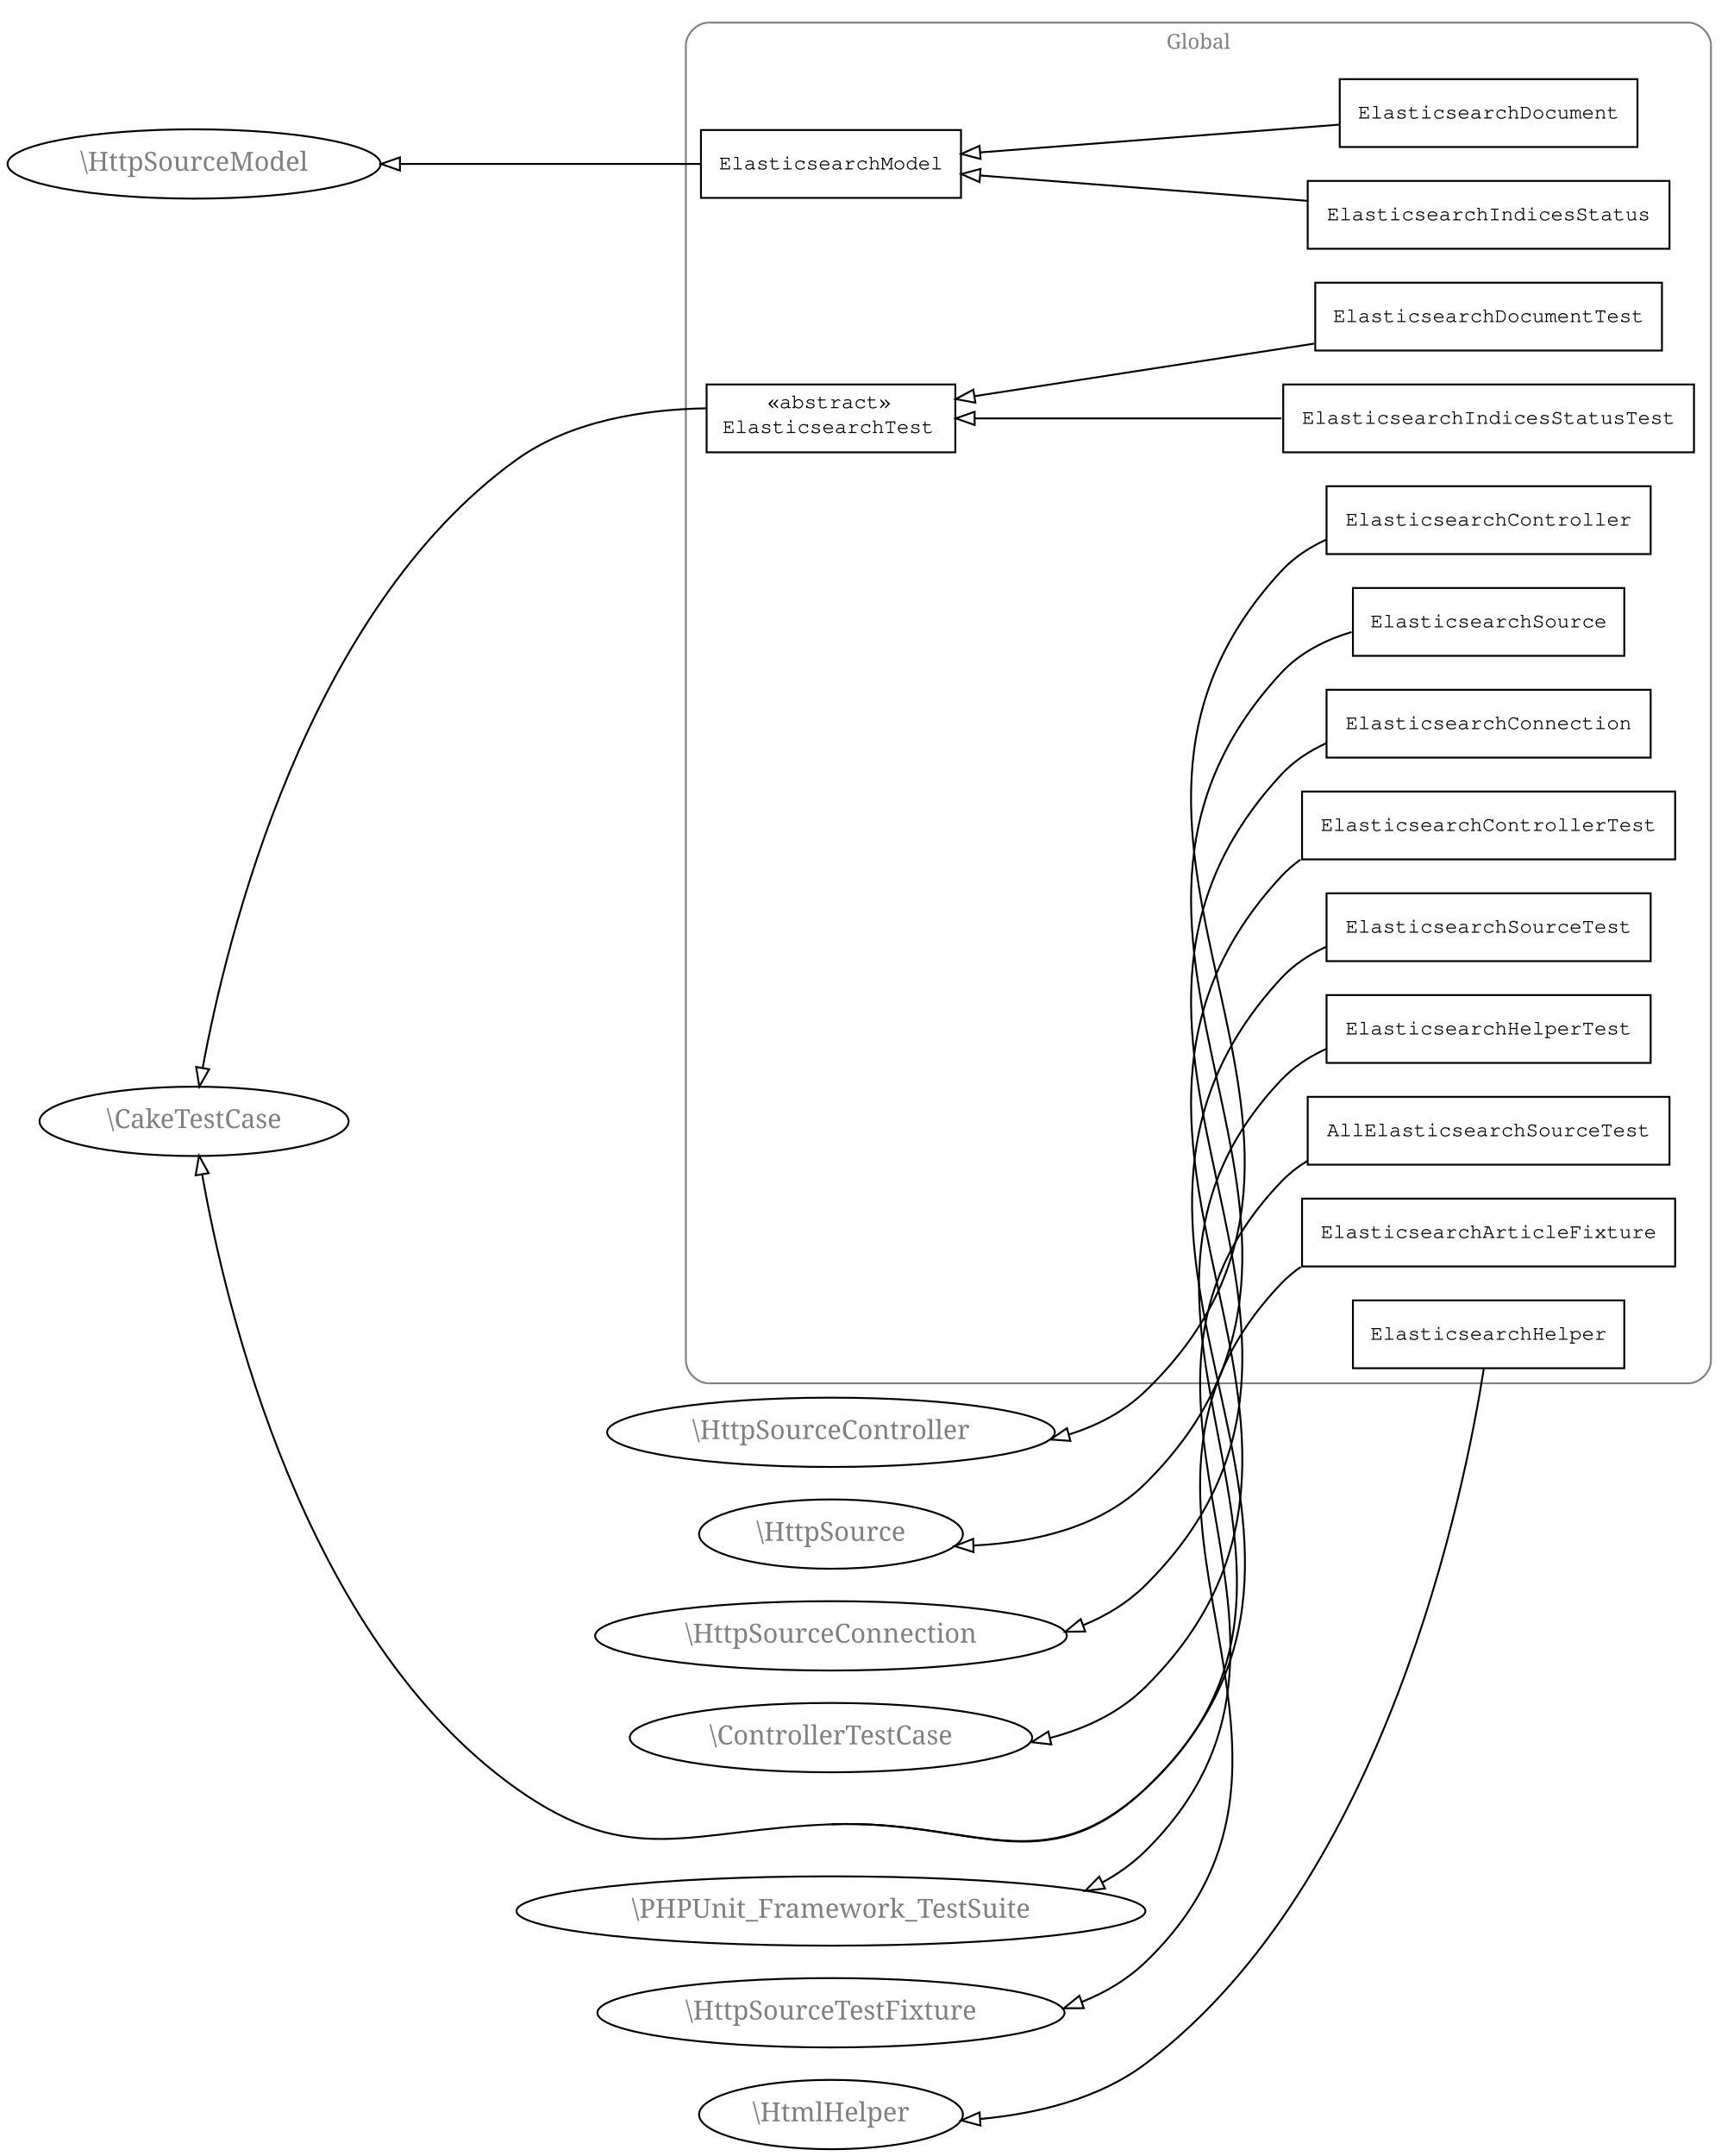
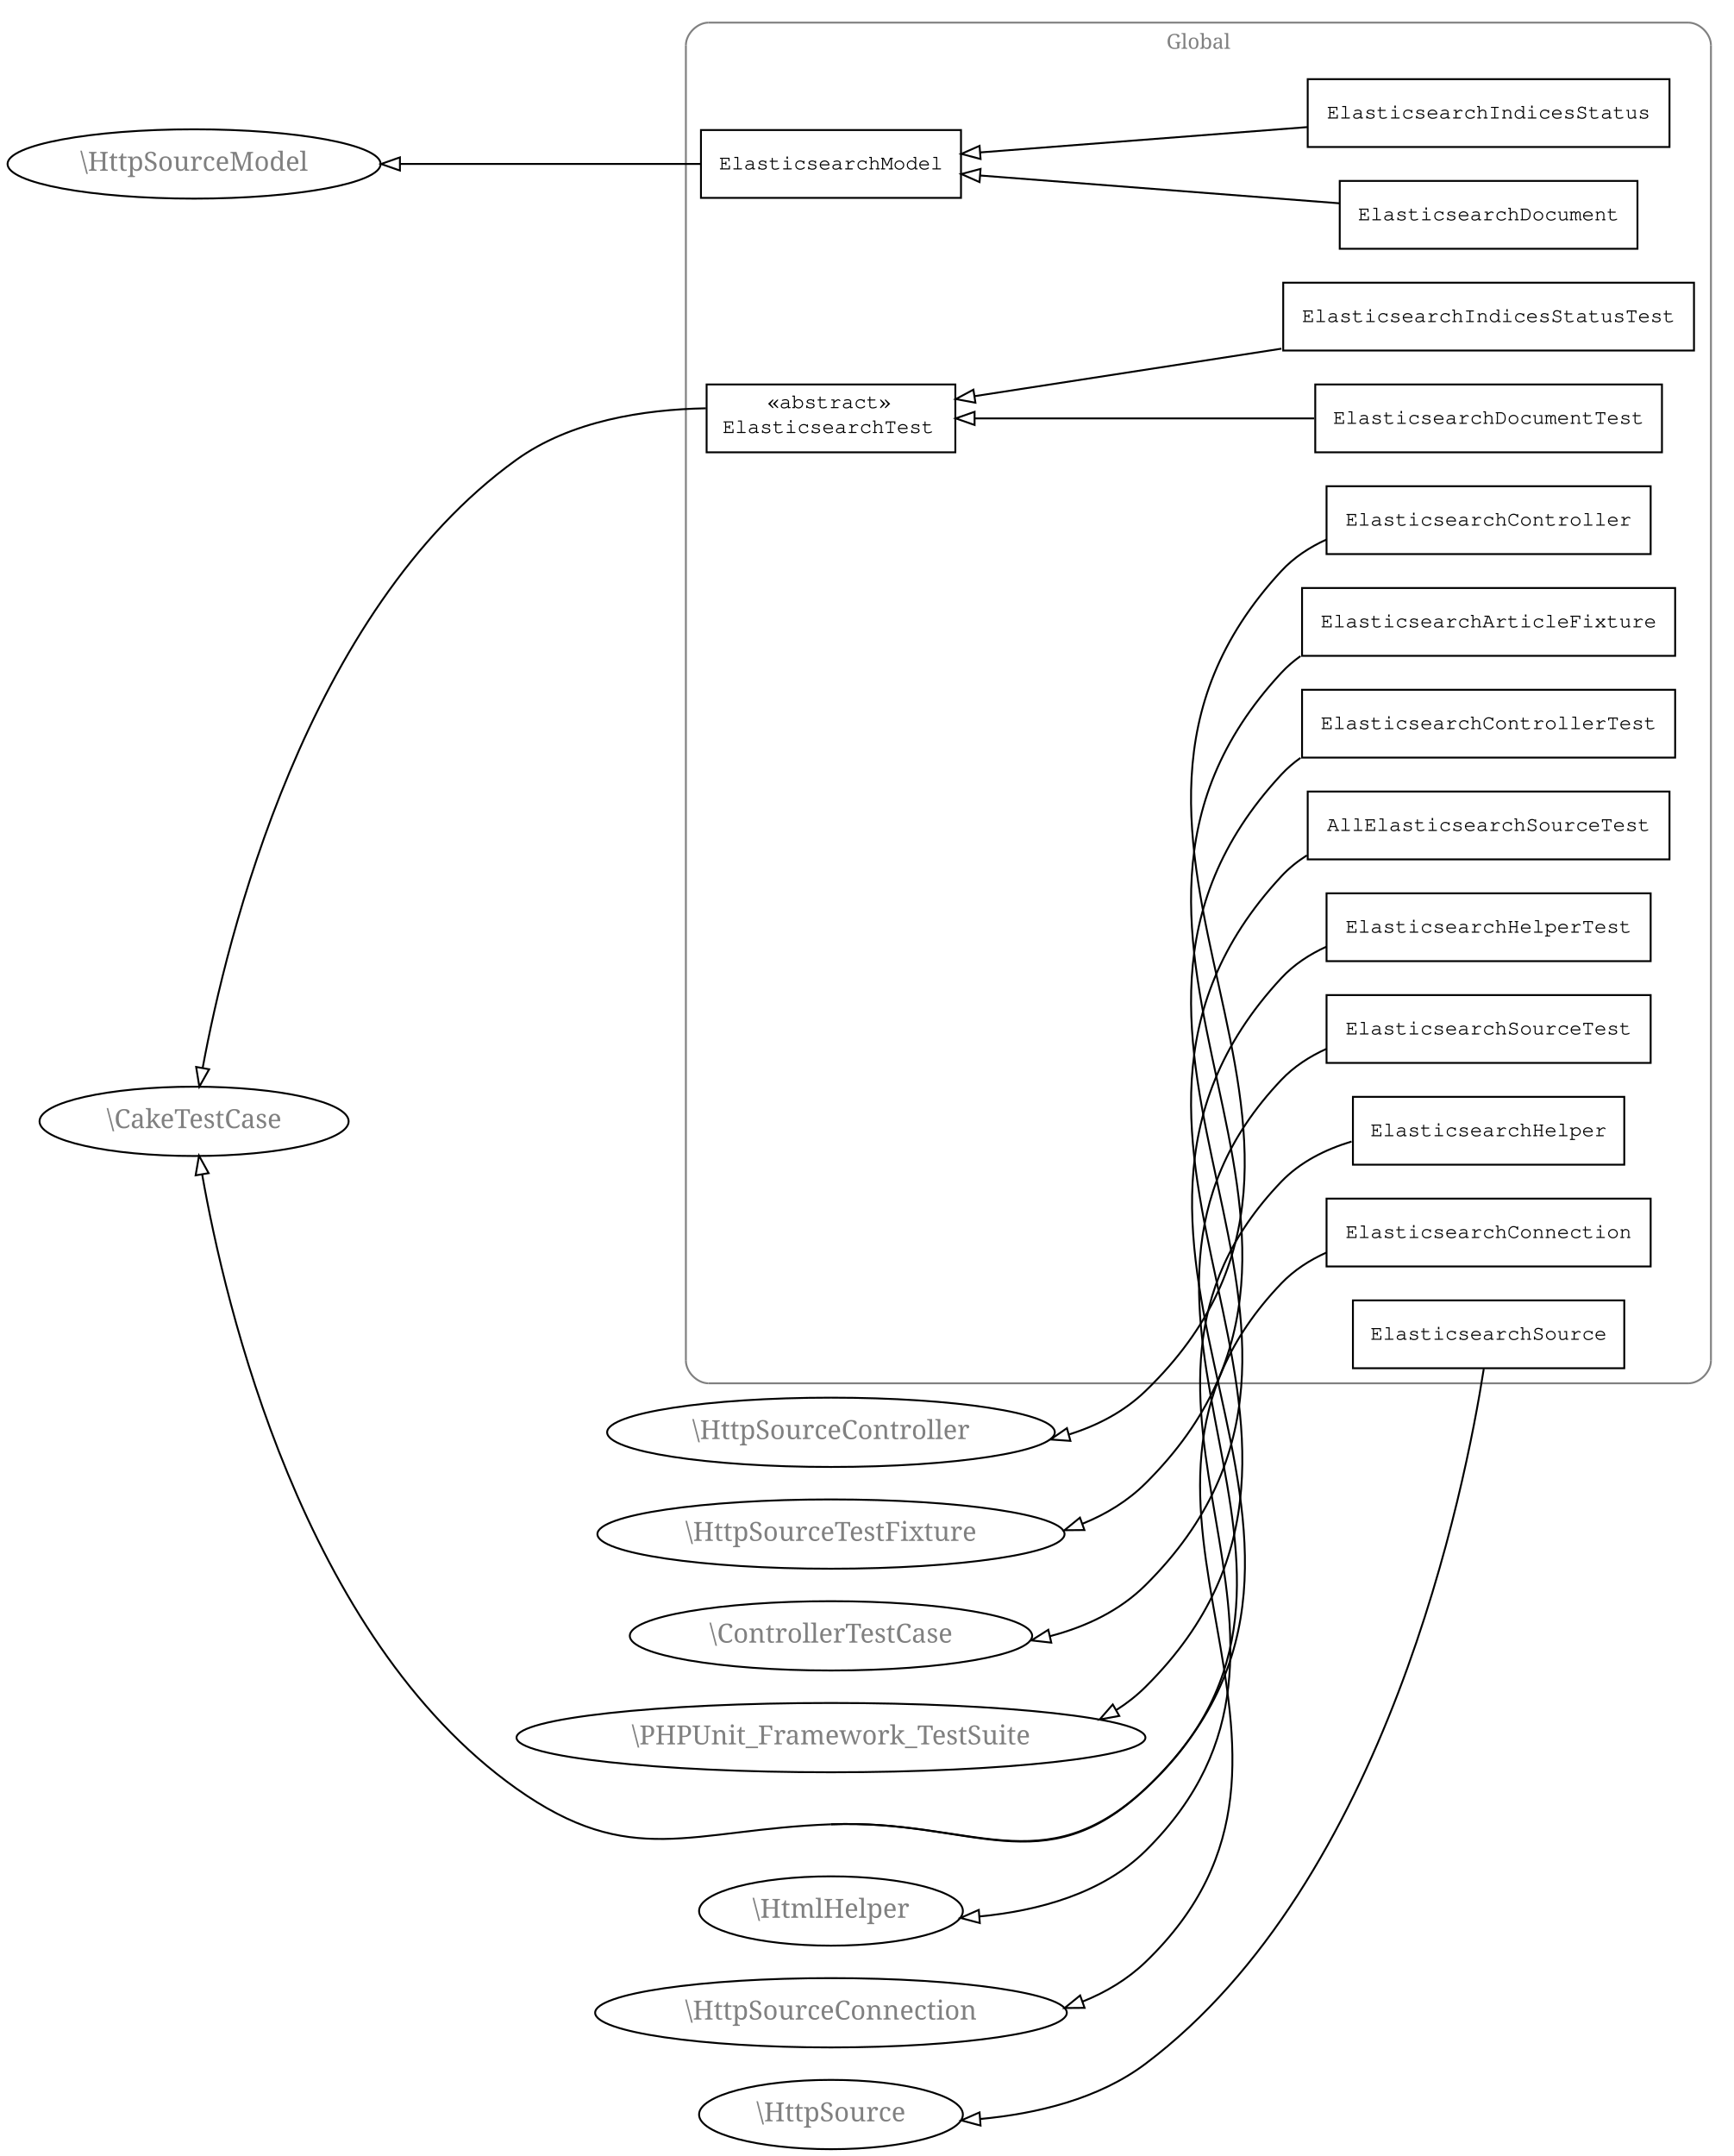
<svg xmlns="http://www.w3.org/2000/svg" width="920pt" height="1144pt" viewBox="0.00 0.00 920.00 1144.00">
  <g id="graph1" class="graph" transform="scale(1 1) rotate(0) translate(4 1140)">
    <polygon fill="white" stroke="white" points="-4,5 -4,-1140 917,-1140 917,5 -4,5" />
    <g id="graph2" class="cluster">
      <polyline fill="none" stroke="gray" points="372,-406 892,-406 " />
      <path fill="none" stroke="gray" d="M892,-406C898,-406 904,-412 904,-418" />
      <polyline fill="none" stroke="gray" points="904,-418 904,-1116 " />
      <path fill="none" stroke="gray" d="M904,-1116C904,-1122 898,-1128 892,-1128" />
      <polyline fill="none" stroke="gray" points="892,-1128 372,-1128 " />
      <path fill="none" stroke="gray" d="M372,-1128C366,-1128 360,-1122 360,-1116" />
      <polyline fill="none" stroke="gray" points="360,-1116 360,-418 " />
      <path fill="none" stroke="gray" d="M360,-418C360,-412 366,-406 372,-406" />
      <text text-anchor="middle" x="632" y="-1114.1" font-family="Times Roman,serif" font-size="11.00" fill="gray">Global</text>
    </g>
    <g id="node2" class="node">
      <polygon fill="none" stroke="black" points="872,-882 700,-882 700,-846 872,-846 872,-882" />
      <text text-anchor="middle" x="786" y="-861.1" font-family="Courier,monospace" font-size="11.00">ElasticsearchController</text>
    </g>
    <g id="node18" class="node">
      <ellipse fill="none" stroke="black" cx="437" cy="-380" rx="118.794" ry="18.385" />
      <text text-anchor="middle" x="437" y="-376.4" font-family="Times Roman,serif" font-size="14.00" fill="gray">\HttpSourceController</text>
    </g>
    <g id="edge3" class="edge">
      <path fill="none" stroke="black" d="M699.927,-853.701C690.948,-849.639 682.681,-844.214 676,-837 542.845,-693.224 744.838,-538.259 604,-402 592.621,-390.991 578.586,-383.655 563.527,-378.93" />
      <polygon fill="none" stroke="black" points="564.07,-375.45 553.501,-376.19 562.224,-382.202 564.07,-375.45" />
    </g>
    <g id="node3" class="node">
-       <polygon fill="none" stroke="black" points="858,-828 714,-828 714,-792 858,-792 858,-828" />
-       <text text-anchor="middle" x="786" y="-807.1" font-family="Courier,monospace" font-size="11.00">ElasticsearchSource</text>
-     </g>
-     <g id="node20" class="node">
-       <ellipse fill="none" stroke="black" cx="437" cy="-326" rx="70.004" ry="18.385" />
-       <text text-anchor="middle" x="437" y="-322.4" font-family="Times Roman,serif" font-size="14.00" fill="gray">\HttpSource</text>
-     </g>
-     <g id="edge5" class="edge">
-       <path fill="none" stroke="black" d="M713.268,-804.638C699.264,-800.423 685.898,-793.667 676,-783 544.201,-640.956 741.401,-489.632 604,-353 580.416,-329.548 545.019,-321.561 512.874,-319.946" />
-       <polygon fill="none" stroke="black" points="512.672,-316.439 502.571,-319.634 512.46,-323.435 512.672,-316.439" />
-     </g>
-     <g id="node4" class="node">
-       <polygon fill="none" stroke="black" points="872,-774 700,-774 700,-738 872,-738 872,-774" />
-       <text text-anchor="middle" x="786" y="-753.1" font-family="Courier,monospace" font-size="11.00">ElasticsearchConnection</text>
-     </g>
-     <g id="node22" class="node">
-       <ellipse fill="none" stroke="black" cx="437" cy="-272" rx="125.158" ry="18.385" />
-       <text text-anchor="middle" x="437" y="-268.4" font-family="Times Roman,serif" font-size="14.00" fill="gray">\HttpSourceConnection</text>
-     </g>
-     <g id="edge7" class="edge">
-       <path fill="none" stroke="black" d="M699.94,-745.688C690.959,-741.629 682.688,-736.207 676,-729 544.201,-586.956 741.401,-435.632 604,-299 594.541,-289.594 583.181,-282.675 570.892,-277.658" />
-       <polygon fill="none" stroke="black" points="571.925,-274.309 561.33,-274.182 569.533,-280.888 571.925,-274.309" />
-     </g>
-     <g id="node5" class="node">
-       <polygon fill="none" stroke="black" points="506,-1071 368,-1071 368,-1035 506,-1035 506,-1071" />
-       <text text-anchor="middle" x="437" y="-1050.1" font-family="Courier,monospace" font-size="11.00">ElasticsearchModel</text>
-     </g>
-     <g id="node24" class="node">
-       <ellipse fill="none" stroke="black" cx="99" cy="-1053" rx="98.995" ry="18.385" />
-       <text text-anchor="middle" x="99" y="-1049.4" font-family="Times Roman,serif" font-size="14.00" fill="gray">\HttpSourceModel</text>
-     </g>
-     <g id="edge9" class="edge">
-       <path fill="none" stroke="black" d="M367.785,-1053C321.88,-1053 260.671,-1053 208.26,-1053" />
-       <polygon fill="none" stroke="black" points="208.243,-1049.5 198.243,-1053 208.243,-1056.5 208.243,-1049.5" />
-     </g>
-     <g id="node6" class="node">
-       <polygon fill="none" stroke="black" points="865,-1098 707,-1098 707,-1062 865,-1062 865,-1098" />
-       <text text-anchor="middle" x="786" y="-1077.1" font-family="Courier,monospace" font-size="11.00">ElasticsearchDocument</text>
-     </g>
-     <g id="edge11" class="edge">
-       <path fill="none" stroke="black" d="M706.806,-1073.87C649.795,-1069.46 573.205,-1063.54 516.194,-1059.13" />
-       <polygon fill="none" stroke="black" points="516.385,-1055.63 506.145,-1058.35 515.845,-1062.61 516.385,-1055.63" />
-     </g>
-     <g id="node7" class="node">
-       <polygon fill="none" stroke="black" points="882,-1044 690,-1044 690,-1008 882,-1008 882,-1044" />
-       <text text-anchor="middle" x="786" y="-1023.1" font-family="Courier,monospace" font-size="11.00">ElasticsearchIndicesStatus</text>
-     </g>
-     <g id="edge13" class="edge">
-       <path fill="none" stroke="black" d="M689.71,-1033.45C635.14,-1037.67 567.704,-1042.89 516.222,-1046.87" />
-       <polygon fill="none" stroke="black" points="515.848,-1043.39 506.147,-1047.65 516.388,-1050.37 515.848,-1043.39" />
-     </g>
-     <g id="node8" class="node">
-       <polygon fill="none" stroke="black" points="885,-720 687,-720 687,-684 885,-684 885,-720" />
-       <text text-anchor="middle" x="786" y="-699.1" font-family="Courier,monospace" font-size="11.00">ElasticsearchControllerTest</text>
-     </g>
-     <g id="node28" class="node">
-       <ellipse fill="none" stroke="black" cx="437" cy="-218" rx="106.773" ry="18.385" />
-       <text text-anchor="middle" x="437" y="-214.4" font-family="Times Roman,serif" font-size="14.00" fill="gray">\ControllerTestCase</text>
-     </g>
-     <g id="edge15" class="edge">
-       <path fill="none" stroke="black" d="M686.149,-683.854C682.488,-681.253 679.076,-678.315 676,-675 544.201,-532.956 741.401,-381.632 604,-245 590.167,-231.245 572.27,-222.81 553.349,-217.86" />
-       <polygon fill="none" stroke="black" points="553.906,-214.397 543.377,-215.58 552.345,-221.221 553.906,-214.397" />
-     </g>
-     <g id="node9" class="node">
-       <polygon fill="none" stroke="black" points="878,-990 694,-990 694,-954 878,-954 878,-990" />
-       <text text-anchor="middle" x="786" y="-969.1" font-family="Courier,monospace" font-size="11.00">ElasticsearchDocumentTest</text>
-     </g>
-     <g id="node15" class="node">
      <polygon fill="none" stroke="black" points="503,-936 371,-936 371,-900 503,-900 503,-936" />
      <text text-anchor="start" x="403" y="-923.433" font-family="Courier,monospace" font-size="11.00">«abstract»</text>
      <text text-anchor="start" x="379.5" y="-910.233" font-family="Courier,monospace" font-size="11.00">ElasticsearchTest</text>
    </g>
-     <g id="edge17" class="edge">
-       <path fill="none" stroke="black" d="M693.391,-957.671C637.141,-948.967 566.209,-937.992 513.219,-929.793" />
-       <polygon fill="none" stroke="black" points="513.624,-926.314 503.206,-928.244 512.553,-933.232 513.624,-926.314" />
-     </g>
-     <g id="node10" class="node">
-       <polygon fill="none" stroke="black" points="872,-666 700,-666 700,-630 872,-630 872,-666" />
-       <text text-anchor="middle" x="786" y="-645.1" font-family="Courier,monospace" font-size="11.00">ElasticsearchSourceTest</text>
-     </g>
-     <g id="node31" class="node">
+     <g id="node20" class="node">
      <ellipse fill="none" stroke="black" cx="99" cy="-545" rx="82.024" ry="18.385" />
      <text text-anchor="middle" x="99" y="-541.4" font-family="Times Roman,serif" font-size="14.00" fill="gray">\CakeTestCase</text>
    </g>
-     <g id="edge19" class="edge">
+     <g id="edge5" class="edge">
+       <path fill="none" stroke="black" d="M370.611,-923.352C337.59,-922.727 298.712,-916.681 270,-896 158.274,-815.524 116.189,-641.764 103.572,-573.429" />
+       <polygon fill="none" stroke="black" points="106.985,-572.633 101.793,-563.397 100.093,-573.854 106.985,-572.633" />
+     </g>
+     <g id="node4" class="node">
+       <polygon fill="none" stroke="black" points="885,-828 687,-828 687,-792 885,-792 885,-828" />
+       <text text-anchor="middle" x="786" y="-807.1" font-family="Courier,monospace" font-size="11.00">ElasticsearchArticleFixture</text>
+     </g>
+     <g id="node22" class="node">
+       <ellipse fill="none" stroke="black" cx="437" cy="-326" rx="123.951" ry="18.385" />
+       <text text-anchor="middle" x="437" y="-322.4" font-family="Times Roman,serif" font-size="14.00" fill="gray">\HttpSourceTestFixture</text>
+     </g>
+     <g id="edge7" class="edge">
+       <path fill="none" stroke="black" d="M686.149,-791.854C682.488,-789.253 679.076,-786.315 676,-783 544.201,-640.956 741.401,-489.632 604,-353 594.458,-343.511 582.981,-336.554 570.569,-331.526" />
+       <polygon fill="none" stroke="black" points="571.505,-328.144 560.911,-328.048 569.133,-334.729 571.505,-328.144" />
+     </g>
+     <g id="node5" class="node">
+       <polygon fill="none" stroke="black" points="885,-774 687,-774 687,-738 885,-738 885,-774" />
+       <text text-anchor="middle" x="786" y="-753.1" font-family="Courier,monospace" font-size="11.00">ElasticsearchControllerTest</text>
+     </g>
+     <g id="node24" class="node">
+       <ellipse fill="none" stroke="black" cx="437" cy="-272" rx="106.773" ry="18.385" />
+       <text text-anchor="middle" x="437" y="-268.4" font-family="Times Roman,serif" font-size="14.00" fill="gray">\ControllerTestCase</text>
+     </g>
+     <g id="edge9" class="edge">
+       <path fill="none" stroke="black" d="M686.149,-737.854C682.488,-735.253 679.076,-732.315 676,-729 544.201,-586.956 741.401,-435.632 604,-299 590.167,-285.245 572.27,-276.81 553.349,-271.86" />
+       <polygon fill="none" stroke="black" points="553.906,-268.397 543.377,-269.58 552.345,-275.221 553.906,-268.397" />
+     </g>
+     <g id="node6" class="node">
+       <polygon fill="none" stroke="black" points="882,-720 690,-720 690,-684 882,-684 882,-720" />
+       <text text-anchor="middle" x="786" y="-699.1" font-family="Courier,monospace" font-size="11.00">AllElasticsearchSourceTest</text>
+     </g>
+     <g id="node26" class="node">
+       <ellipse fill="none" stroke="black" cx="437" cy="-218" rx="166.877" ry="18.385" />
+       <text text-anchor="middle" x="437" y="-214.4" font-family="Times Roman,serif" font-size="14.00" fill="gray">\PHPUnit_Framework_TestSuite</text>
+     </g>
+     <g id="edge11" class="edge">
+       <path fill="none" stroke="black" d="M689.559,-686.136C684.595,-683.006 680.013,-679.324 676,-675 544.201,-532.956 741.401,-381.632 604,-245 599.285,-240.311 594.098,-236.241 588.559,-232.716" />
+       <polygon fill="none" stroke="black" points="590.006,-229.512 579.582,-227.615 586.547,-235.599 590.006,-229.512" />
+     </g>
+     <g id="node7" class="node">
+       <polygon fill="none" stroke="black" points="872,-666 700,-666 700,-630 872,-630 872,-666" />
+       <text text-anchor="middle" x="786" y="-645.1" font-family="Courier,monospace" font-size="11.00">ElasticsearchHelperTest</text>
+     </g>
+     <g id="edge13" class="edge">
      <path fill="none" stroke="black" d="M699.94,-637.688C690.959,-633.629 682.688,-628.207 676,-621 544.201,-478.956 744.574,-324.366 604,-191 549.807,-139.586 511.648,-174.818 437,-172" />
    </g>
-     <g id="node11" class="node">
-       <polygon fill="none" stroke="black" points="895,-936 677,-936 677,-900 895,-900 895,-936" />
-       <text text-anchor="middle" x="786" y="-915.1" font-family="Courier,monospace" font-size="11.00">ElasticsearchIndicesStatusTest</text>
+     <g id="node8" class="node">
+       <polygon fill="none" stroke="black" points="878,-936 694,-936 694,-900 878,-900 878,-936" />
+       <text text-anchor="middle" x="786" y="-915.1" font-family="Courier,monospace" font-size="11.00">ElasticsearchDocumentTest</text>
    </g>
-     <g id="edge21" class="edge">
-       <path fill="none" stroke="black" d="M676.053,-918C623.188,-918 561.122,-918 513.482,-918" />
-       <polygon fill="none" stroke="black" points="513.238,-914.5 503.238,-918 513.237,-921.5 513.238,-914.5" />
+     <g id="edge15" class="edge">
+       <path fill="none" stroke="black" d="M693.391,-918C637.141,-918 566.209,-918 513.219,-918" />
+       <polygon fill="none" stroke="black" points="513.206,-914.5 503.206,-918 513.206,-921.5 513.206,-914.5" />
    </g>
-     <g id="node12" class="node">
+     <g id="node9" class="node">
      <polygon fill="none" stroke="black" points="872,-612 700,-612 700,-576 872,-576 872,-612" />
-       <text text-anchor="middle" x="786" y="-591.1" font-family="Courier,monospace" font-size="11.00">ElasticsearchHelperTest</text>
+       <text text-anchor="middle" x="786" y="-591.1" font-family="Courier,monospace" font-size="11.00">ElasticsearchSourceTest</text>
    </g>
-     <g id="edge23" class="edge">
+     <g id="edge17" class="edge">
      <path fill="none" stroke="black" d="M699.832,-583.415C690.927,-579.396 682.703,-574.058 676,-567 558.825,-443.63 728.791,-306.66 604,-191 549.212,-140.221 511.648,-174.818 437,-172" />
      <path fill="none" stroke="black" d="M437,-172C362.352,-169.182 330.926,-147.776 270,-191 156.658,-271.411 115.438,-447.843 103.313,-516.691" />
      <polygon fill="none" stroke="black" points="99.823,-516.343 101.611,-526.786 106.725,-517.507 99.823,-516.343" />
    </g>
+     <g id="node10" class="node">
+       <polygon fill="none" stroke="black" points="895,-990 677,-990 677,-954 895,-954 895,-990" />
+       <text text-anchor="middle" x="786" y="-969.1" font-family="Courier,monospace" font-size="11.00">ElasticsearchIndicesStatusTest</text>
+     </g>
+     <g id="edge19" class="edge">
+       <path fill="none" stroke="black" d="M676.053,-954.988C623.078,-946.791 560.862,-937.165 513.183,-929.788" />
+       <polygon fill="none" stroke="black" points="513.655,-926.319 503.238,-928.249 512.585,-933.237 513.655,-926.319" />
+     </g>
+     <g id="node11" class="node">
+       <polygon fill="none" stroke="black" points="858,-558 714,-558 714,-522 858,-522 858,-558" />
+       <text text-anchor="middle" x="786" y="-537.1" font-family="Courier,monospace" font-size="11.00">ElasticsearchHelper</text>
+     </g>
+     <g id="node32" class="node">
+       <ellipse fill="none" stroke="black" cx="437" cy="-126" rx="70.004" ry="18.385" />
+       <text text-anchor="middle" x="437" y="-122.4" font-family="Times Roman,serif" font-size="14.00" fill="gray">\HtmlHelper</text>
+     </g>
+     <g id="edge21" class="edge">
+       <path fill="none" stroke="black" d="M713.258,-534.294C699.34,-530.09 686.01,-523.425 676,-513 564.497,-396.876 718.449,-271.222 604,-158 580.992,-135.238 547.061,-126.104 515.784,-123.098" />
+       <polygon fill="none" stroke="black" points="515.978,-119.603 505.739,-122.329 515.443,-126.583 515.978,-119.603" />
+     </g>
+     <g id="node12" class="node">
+       <polygon fill="none" stroke="black" points="865,-1044 707,-1044 707,-1008 865,-1008 865,-1044" />
+       <text text-anchor="middle" x="786" y="-1023.1" font-family="Courier,monospace" font-size="11.00">ElasticsearchDocument</text>
+     </g>
    <g id="node13" class="node">
-       <polygon fill="none" stroke="black" points="882,-558 690,-558 690,-522 882,-522 882,-558" />
-       <text text-anchor="middle" x="786" y="-537.1" font-family="Courier,monospace" font-size="11.00">AllElasticsearchSourceTest</text>
+       <polygon fill="none" stroke="black" points="506,-1071 368,-1071 368,-1035 506,-1035 506,-1071" />
+       <text text-anchor="middle" x="437" y="-1050.1" font-family="Courier,monospace" font-size="11.00">ElasticsearchModel</text>
+     </g>
+     <g id="edge23" class="edge">
+       <path fill="none" stroke="black" d="M706.806,-1032.13C649.795,-1036.54 573.205,-1042.46 516.194,-1046.87" />
+       <polygon fill="none" stroke="black" points="515.845,-1043.39 506.145,-1047.65 516.385,-1050.37 515.845,-1043.39" />
    </g>
    <g id="node35" class="node">
-       <ellipse fill="none" stroke="black" cx="437" cy="-126" rx="166.877" ry="18.385" />
-       <text text-anchor="middle" x="437" y="-122.4" font-family="Times Roman,serif" font-size="14.00" fill="gray">\PHPUnit_Framework_TestSuite</text>
+       <ellipse fill="none" stroke="black" cx="99" cy="-1053" rx="98.995" ry="18.385" />
+       <text text-anchor="middle" x="99" y="-1049.4" font-family="Times Roman,serif" font-size="14.00" fill="gray">\HttpSourceModel</text>
    </g>
    <g id="edge25" class="edge">
-       <path fill="none" stroke="black" d="M689.981,-524.128C684.88,-521.005 680.154,-517.326 676,-513 564.497,-396.876 718.449,-271.222 604,-158 597.147,-151.22 589.324,-145.649 580.892,-141.089" />
-       <polygon fill="none" stroke="black" points="582.419,-137.94 571.898,-136.695 579.346,-144.23 582.419,-137.94" />
+       <path fill="none" stroke="black" d="M367.785,-1053C321.88,-1053 260.671,-1053 208.26,-1053" />
+       <polygon fill="none" stroke="black" points="208.243,-1049.5 198.243,-1053 208.243,-1056.5 208.243,-1049.5" />
    </g>
    <g id="node14" class="node">
-       <polygon fill="none" stroke="black" points="885,-504 687,-504 687,-468 885,-468 885,-504" />
-       <text text-anchor="middle" x="786" y="-483.1" font-family="Courier,monospace" font-size="11.00">ElasticsearchArticleFixture</text>
+       <polygon fill="none" stroke="black" points="872,-504 700,-504 700,-468 872,-468 872,-504" />
+       <text text-anchor="middle" x="786" y="-483.1" font-family="Courier,monospace" font-size="11.00">ElasticsearchConnection</text>
    </g>
    <g id="node37" class="node">
-       <ellipse fill="none" stroke="black" cx="437" cy="-72" rx="123.951" ry="18.385" />
-       <text text-anchor="middle" x="437" y="-68.4" font-family="Times Roman,serif" font-size="14.00" fill="gray">\HttpSourceTestFixture</text>
+       <ellipse fill="none" stroke="black" cx="437" cy="-72" rx="125.158" ry="18.385" />
+       <text text-anchor="middle" x="437" y="-68.4" font-family="Times Roman,serif" font-size="14.00" fill="gray">\HttpSourceConnection</text>
    </g>
    <g id="edge27" class="edge">
-       <path fill="none" stroke="black" d="M686.278,-467.733C682.582,-465.164 679.128,-462.267 676,-459 563.147,-341.152 721.498,-212.217 604,-99 594.309,-89.662 582.738,-82.803 570.269,-77.832" />
-       <polygon fill="none" stroke="black" points="571.17,-74.438 560.575,-74.39 568.828,-81.035 571.17,-74.438" />
+       <path fill="none" stroke="black" d="M699.889,-475.361C690.974,-471.351 682.732,-466.03 676,-459 563.147,-341.152 721.498,-212.217 604,-99 594.394,-89.744 582.939,-82.922 570.594,-77.963" />
+       <polygon fill="none" stroke="black" points="571.591,-74.602 560.996,-74.523 569.229,-81.192 571.591,-74.602" />
+     </g>
+     <g id="node15" class="node">
+       <polygon fill="none" stroke="black" points="858,-450 714,-450 714,-414 858,-414 858,-450" />
+       <text text-anchor="middle" x="786" y="-429.1" font-family="Courier,monospace" font-size="11.00">ElasticsearchSource</text>
+     </g>
+     <g id="node39" class="node">
+       <ellipse fill="none" stroke="black" cx="437" cy="-18" rx="70.004" ry="18.385" />
+       <text text-anchor="middle" x="437" y="-14.4" font-family="Times Roman,serif" font-size="14.00" fill="gray">\HttpSource</text>
    </g>
    <g id="edge29" class="edge">
-       <path fill="none" stroke="black" d="M370.611,-923.352C337.59,-922.727 298.712,-916.681 270,-896 158.274,-815.524 116.189,-641.764 103.572,-573.429" />
-       <polygon fill="none" stroke="black" points="106.985,-572.633 101.793,-563.397 100.093,-573.854 106.985,-572.633" />
-     </g>
-     <g id="node16" class="node">
-       <polygon fill="none" stroke="black" points="858,-450 714,-450 714,-414 858,-414 858,-450" />
-       <text text-anchor="middle" x="786" y="-429.1" font-family="Courier,monospace" font-size="11.00">ElasticsearchHelper</text>
-     </g>
-     <g id="node40" class="node">
-       <ellipse fill="none" stroke="black" cx="437" cy="-18" rx="70.004" ry="18.385" />
-       <text text-anchor="middle" x="437" y="-14.4" font-family="Times Roman,serif" font-size="14.00" fill="gray">\HtmlHelper</text>
-     </g>
-     <g id="edge31" class="edge">
      <path fill="none" stroke="black" d="M783.439,-413.677C773.594,-350.671 732.082,-141.511 604,-45 579.133,-26.262 546.222,-18.414 516.194,-15.649" />
      <polygon fill="none" stroke="black" points="516.369,-12.152 506.136,-14.897 515.848,-19.133 516.369,-12.152" />
    </g>
+     <g id="node16" class="node">
+       <polygon fill="none" stroke="black" points="882,-1098 690,-1098 690,-1062 882,-1062 882,-1098" />
+       <text text-anchor="middle" x="786" y="-1077.1" font-family="Courier,monospace" font-size="11.00">ElasticsearchIndicesStatus</text>
+     </g>
+     <g id="edge31" class="edge">
+       <path fill="none" stroke="black" d="M689.71,-1072.55C635.14,-1068.33 567.704,-1063.11 516.222,-1059.13" />
+       <polygon fill="none" stroke="black" points="516.388,-1055.63 506.147,-1058.35 515.848,-1062.61 516.388,-1055.63" />
+     </g>
  </g>
</svg>
